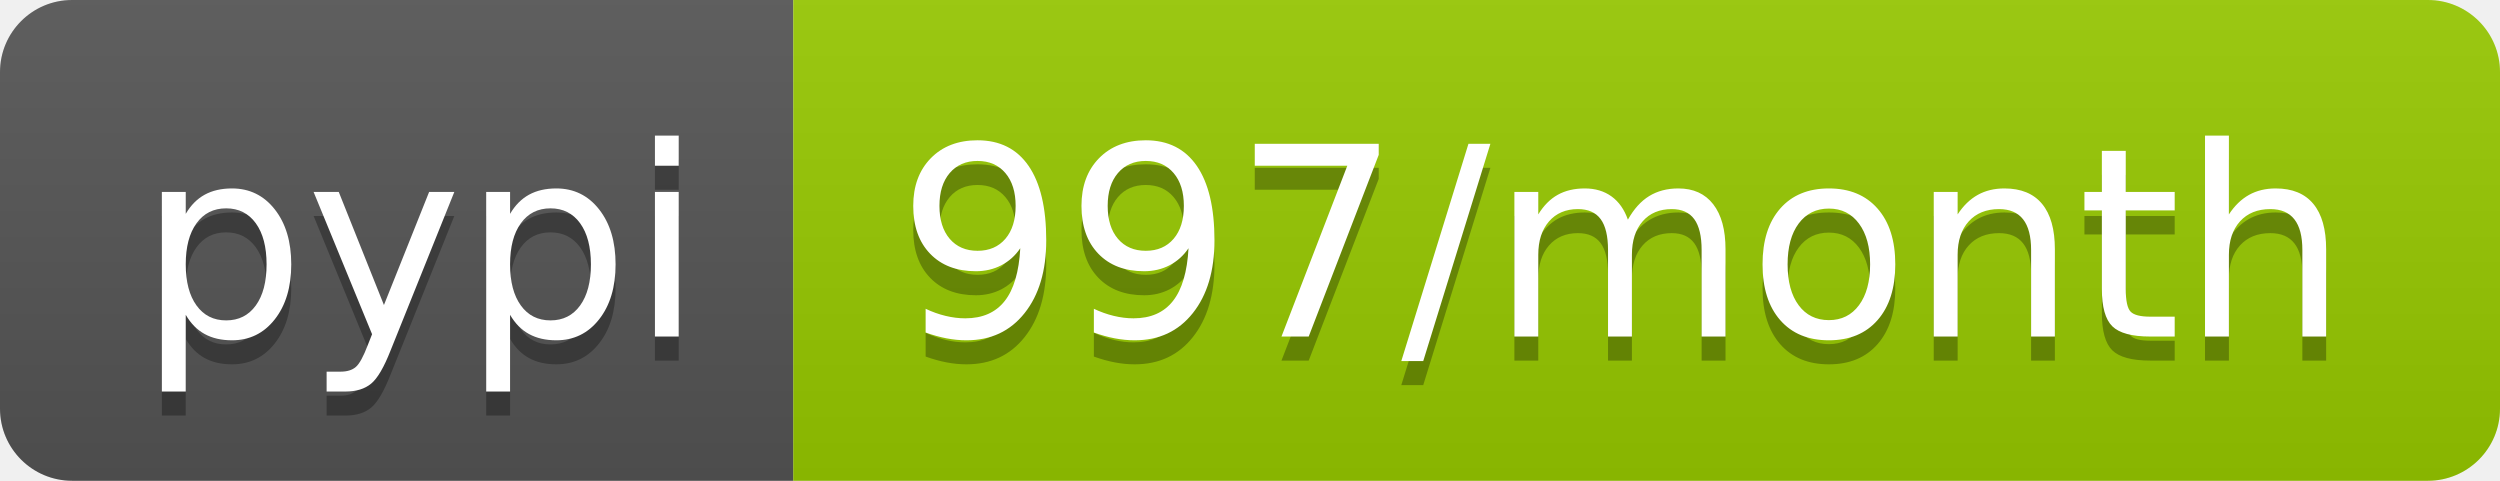
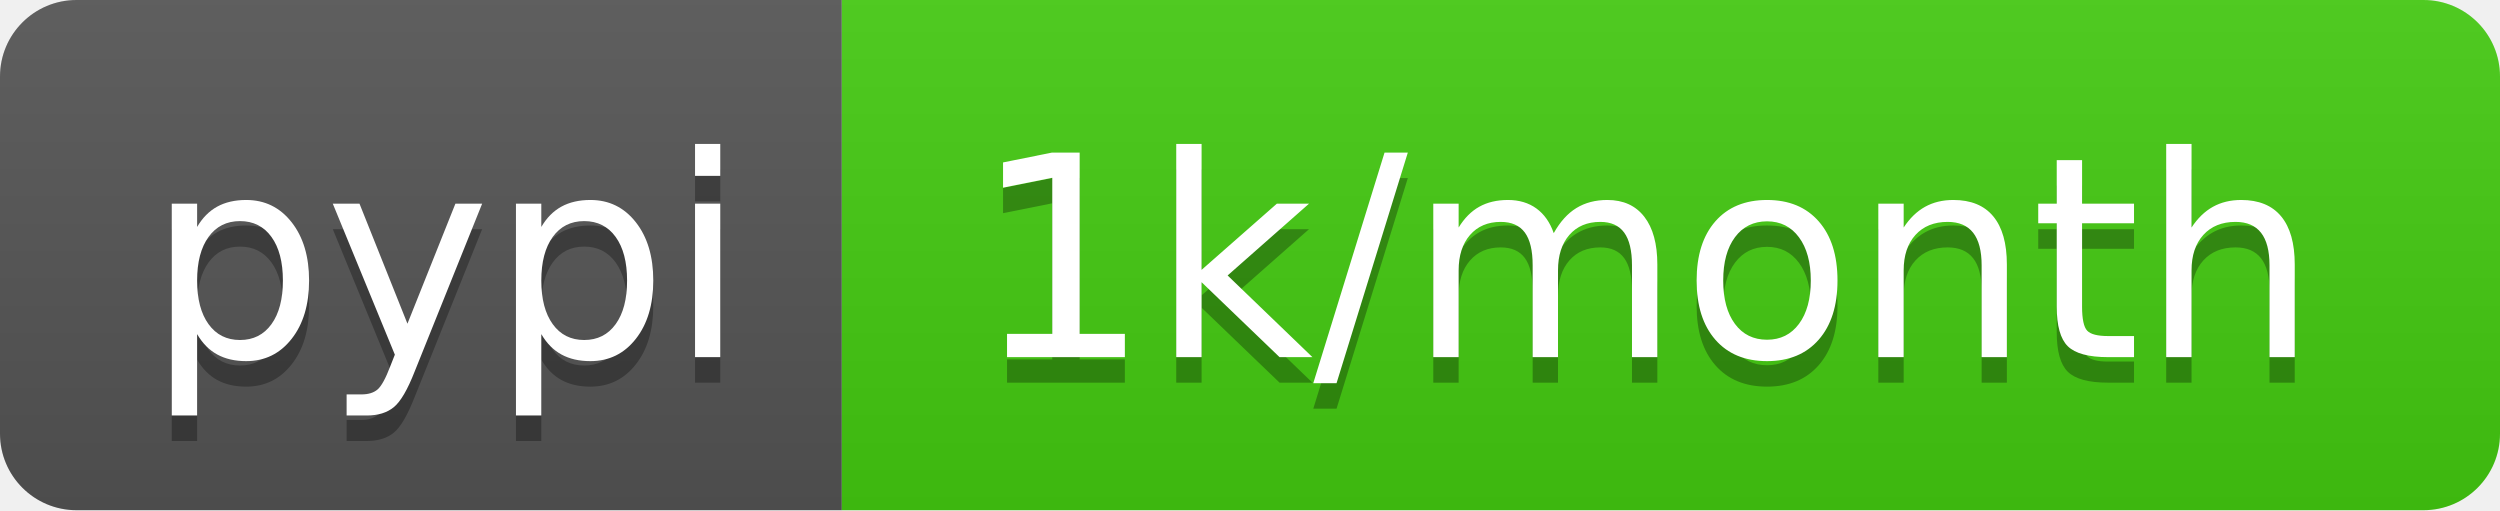
- <svg xmlns="http://www.w3.org/2000/svg" width="104" height="20">
+ <svg xmlns="http://www.w3.org/2000/svg" width="98" height="20">
  <linearGradient id="b" x2="0" y2="100%">
    <stop offset="0" stop-color="#bbb" stop-opacity=".1" />
    <stop offset="1" stop-opacity=".1" />
  </linearGradient>
  <clipPath id="a">
-     <rect width="104" height="20" rx="3" fill="#fff" />
+     <rect width="98" height="20" rx="3" fill="#fff" />
  </clipPath>
  <g clip-path="url(#a)">
    <path fill="#555" d="M0 0h33v20H0z" />
-     <path fill="#97ca00" d="M33 0h71v20H33z" />
-     <path fill="url(#b)" d="M0 0h104v20H0z" />
+     <path fill="#4c1" d="M33 0h65v20H33z" />
+     <path fill="url(#b)" d="M0 0h98v20H0z" />
  </g>
  <g fill="#fff" text-anchor="middle" font-family="DejaVu Sans,Verdana,Geneva,sans-serif" font-size="110">
    <text x="175" y="150" fill="#010101" fill-opacity=".3" transform="scale(.1)" textLength="230">pypi</text>
    <text x="175" y="140" transform="scale(.1)" textLength="230">pypi</text>
-     <text x="675" y="150" fill="#010101" fill-opacity=".3" transform="scale(.1)" textLength="610">997/month</text>
-     <text x="675" y="140" transform="scale(.1)" textLength="610">997/month</text>
+     <text x="645" y="150" fill="#010101" fill-opacity=".3" transform="scale(.1)" textLength="550">1k/month</text>
+     <text x="645" y="140" transform="scale(.1)" textLength="550">1k/month</text>
  </g>
</svg>
